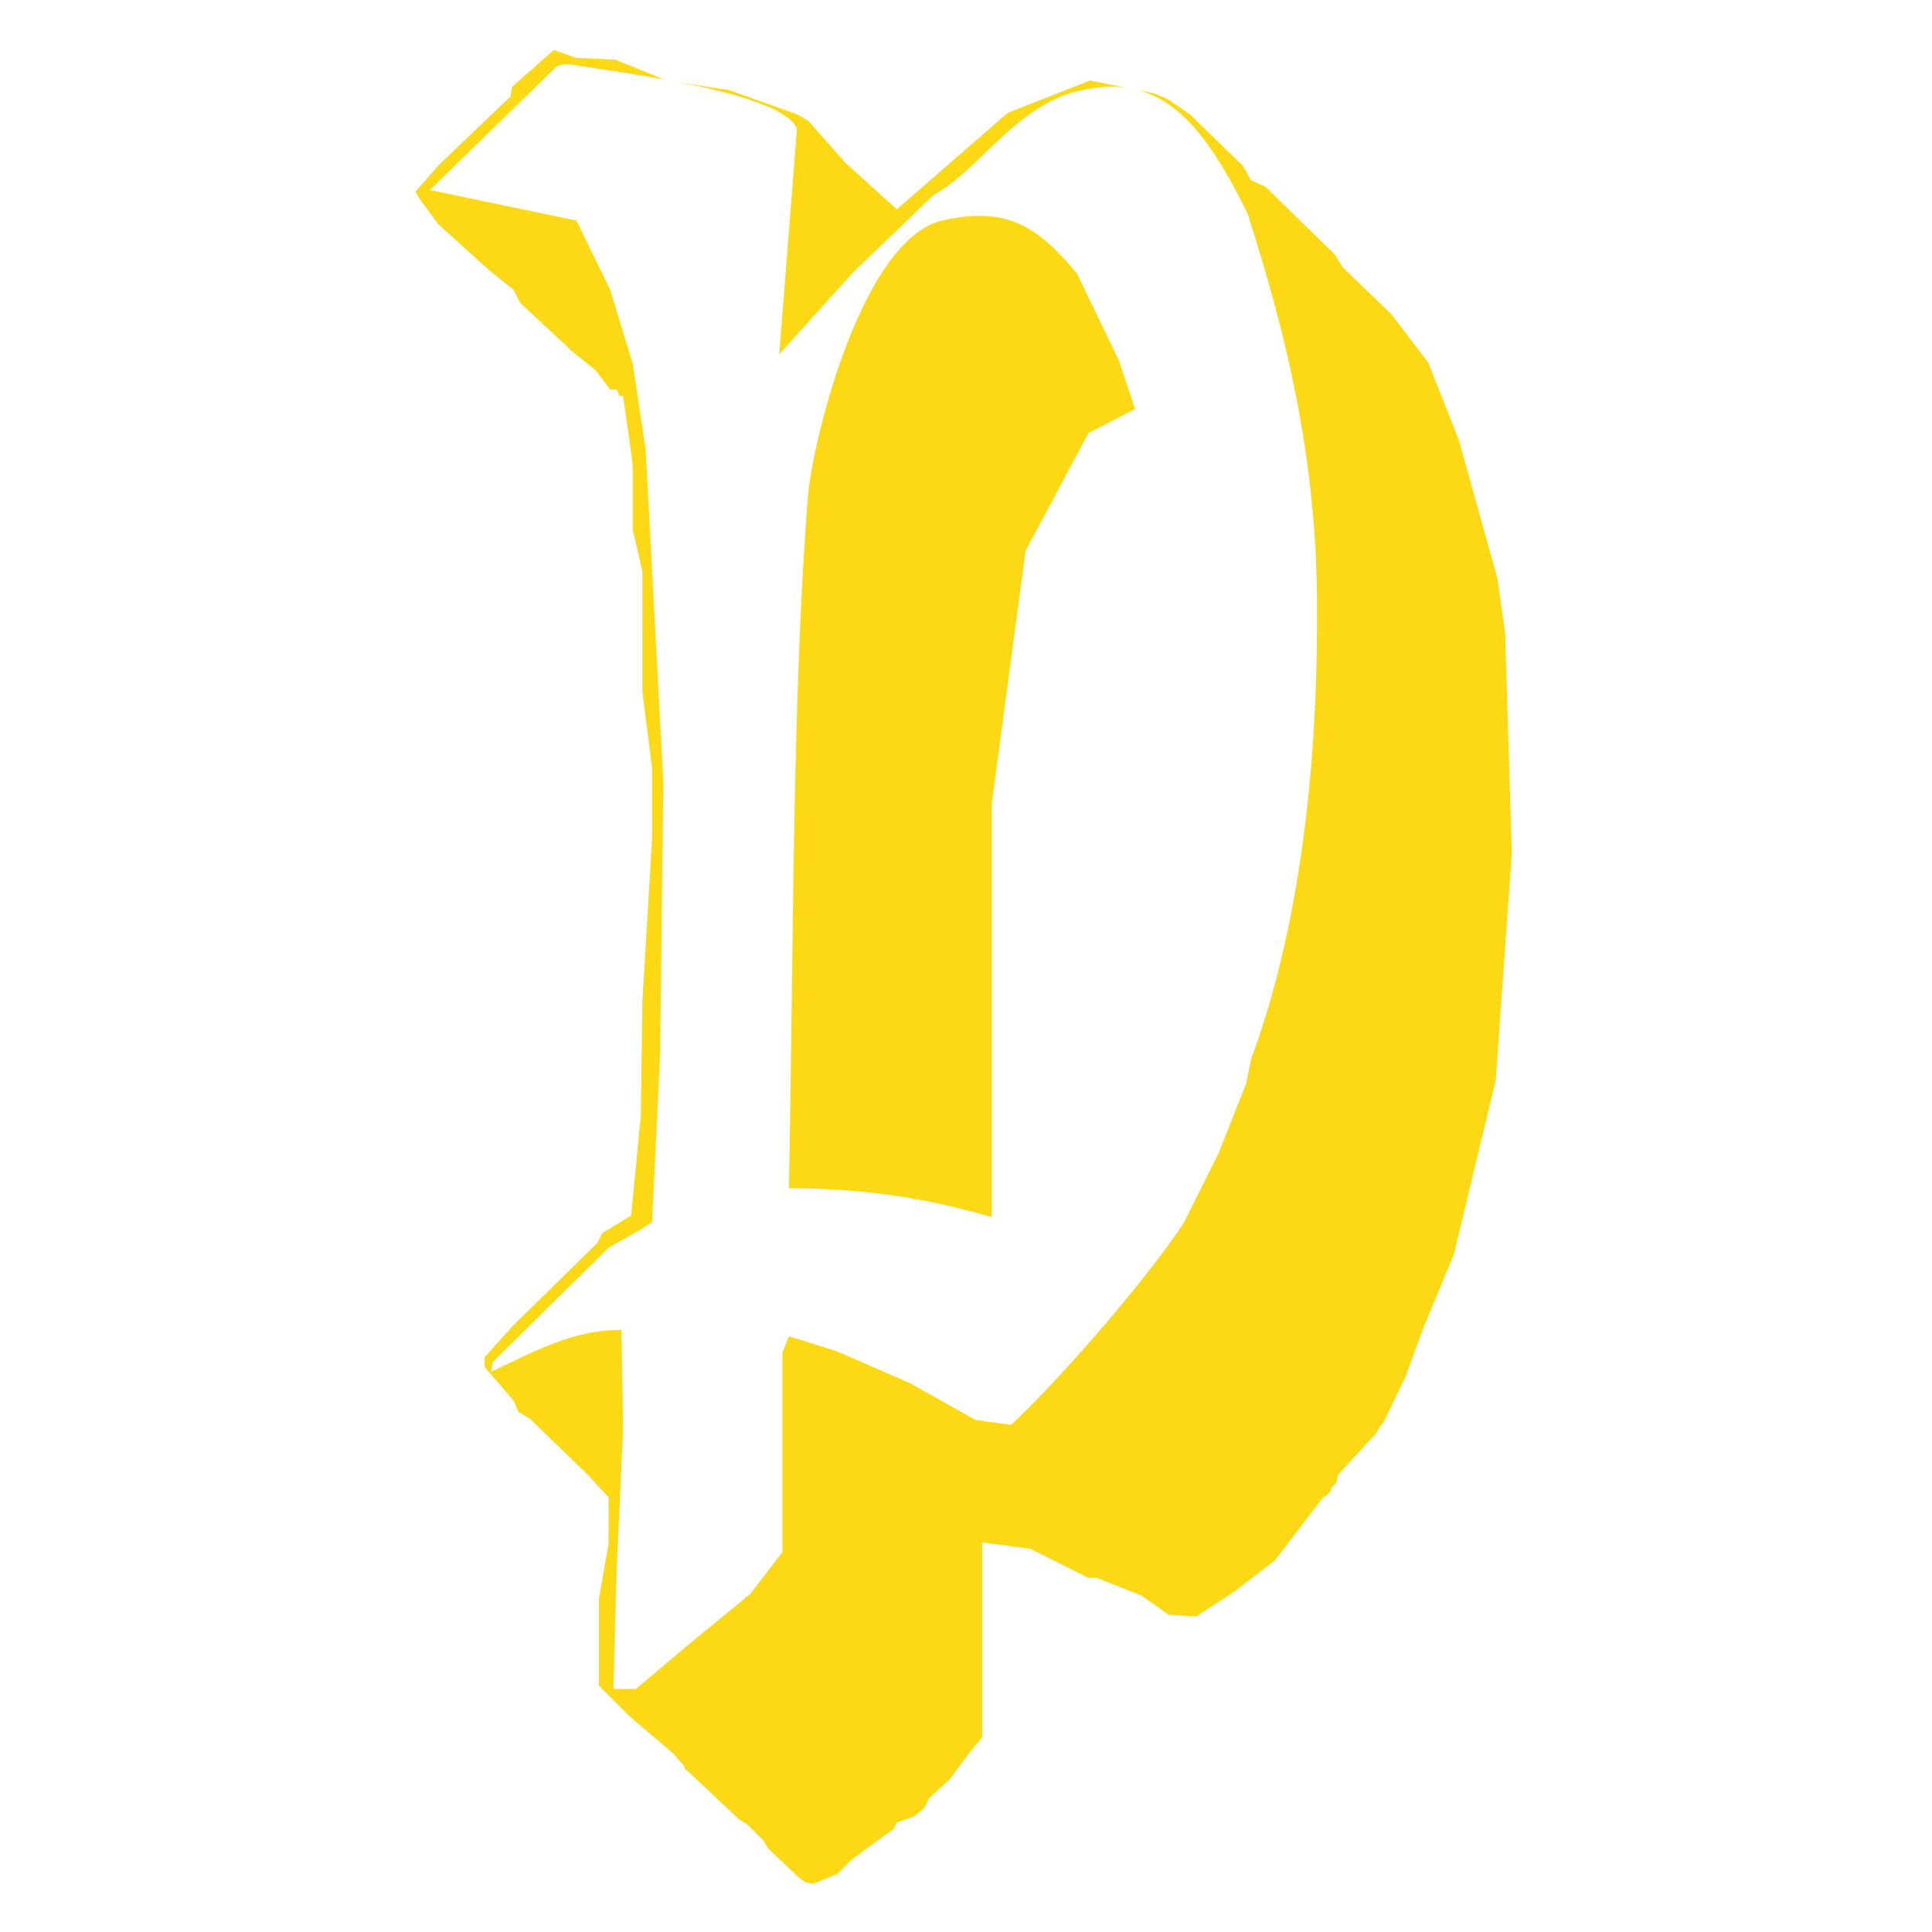
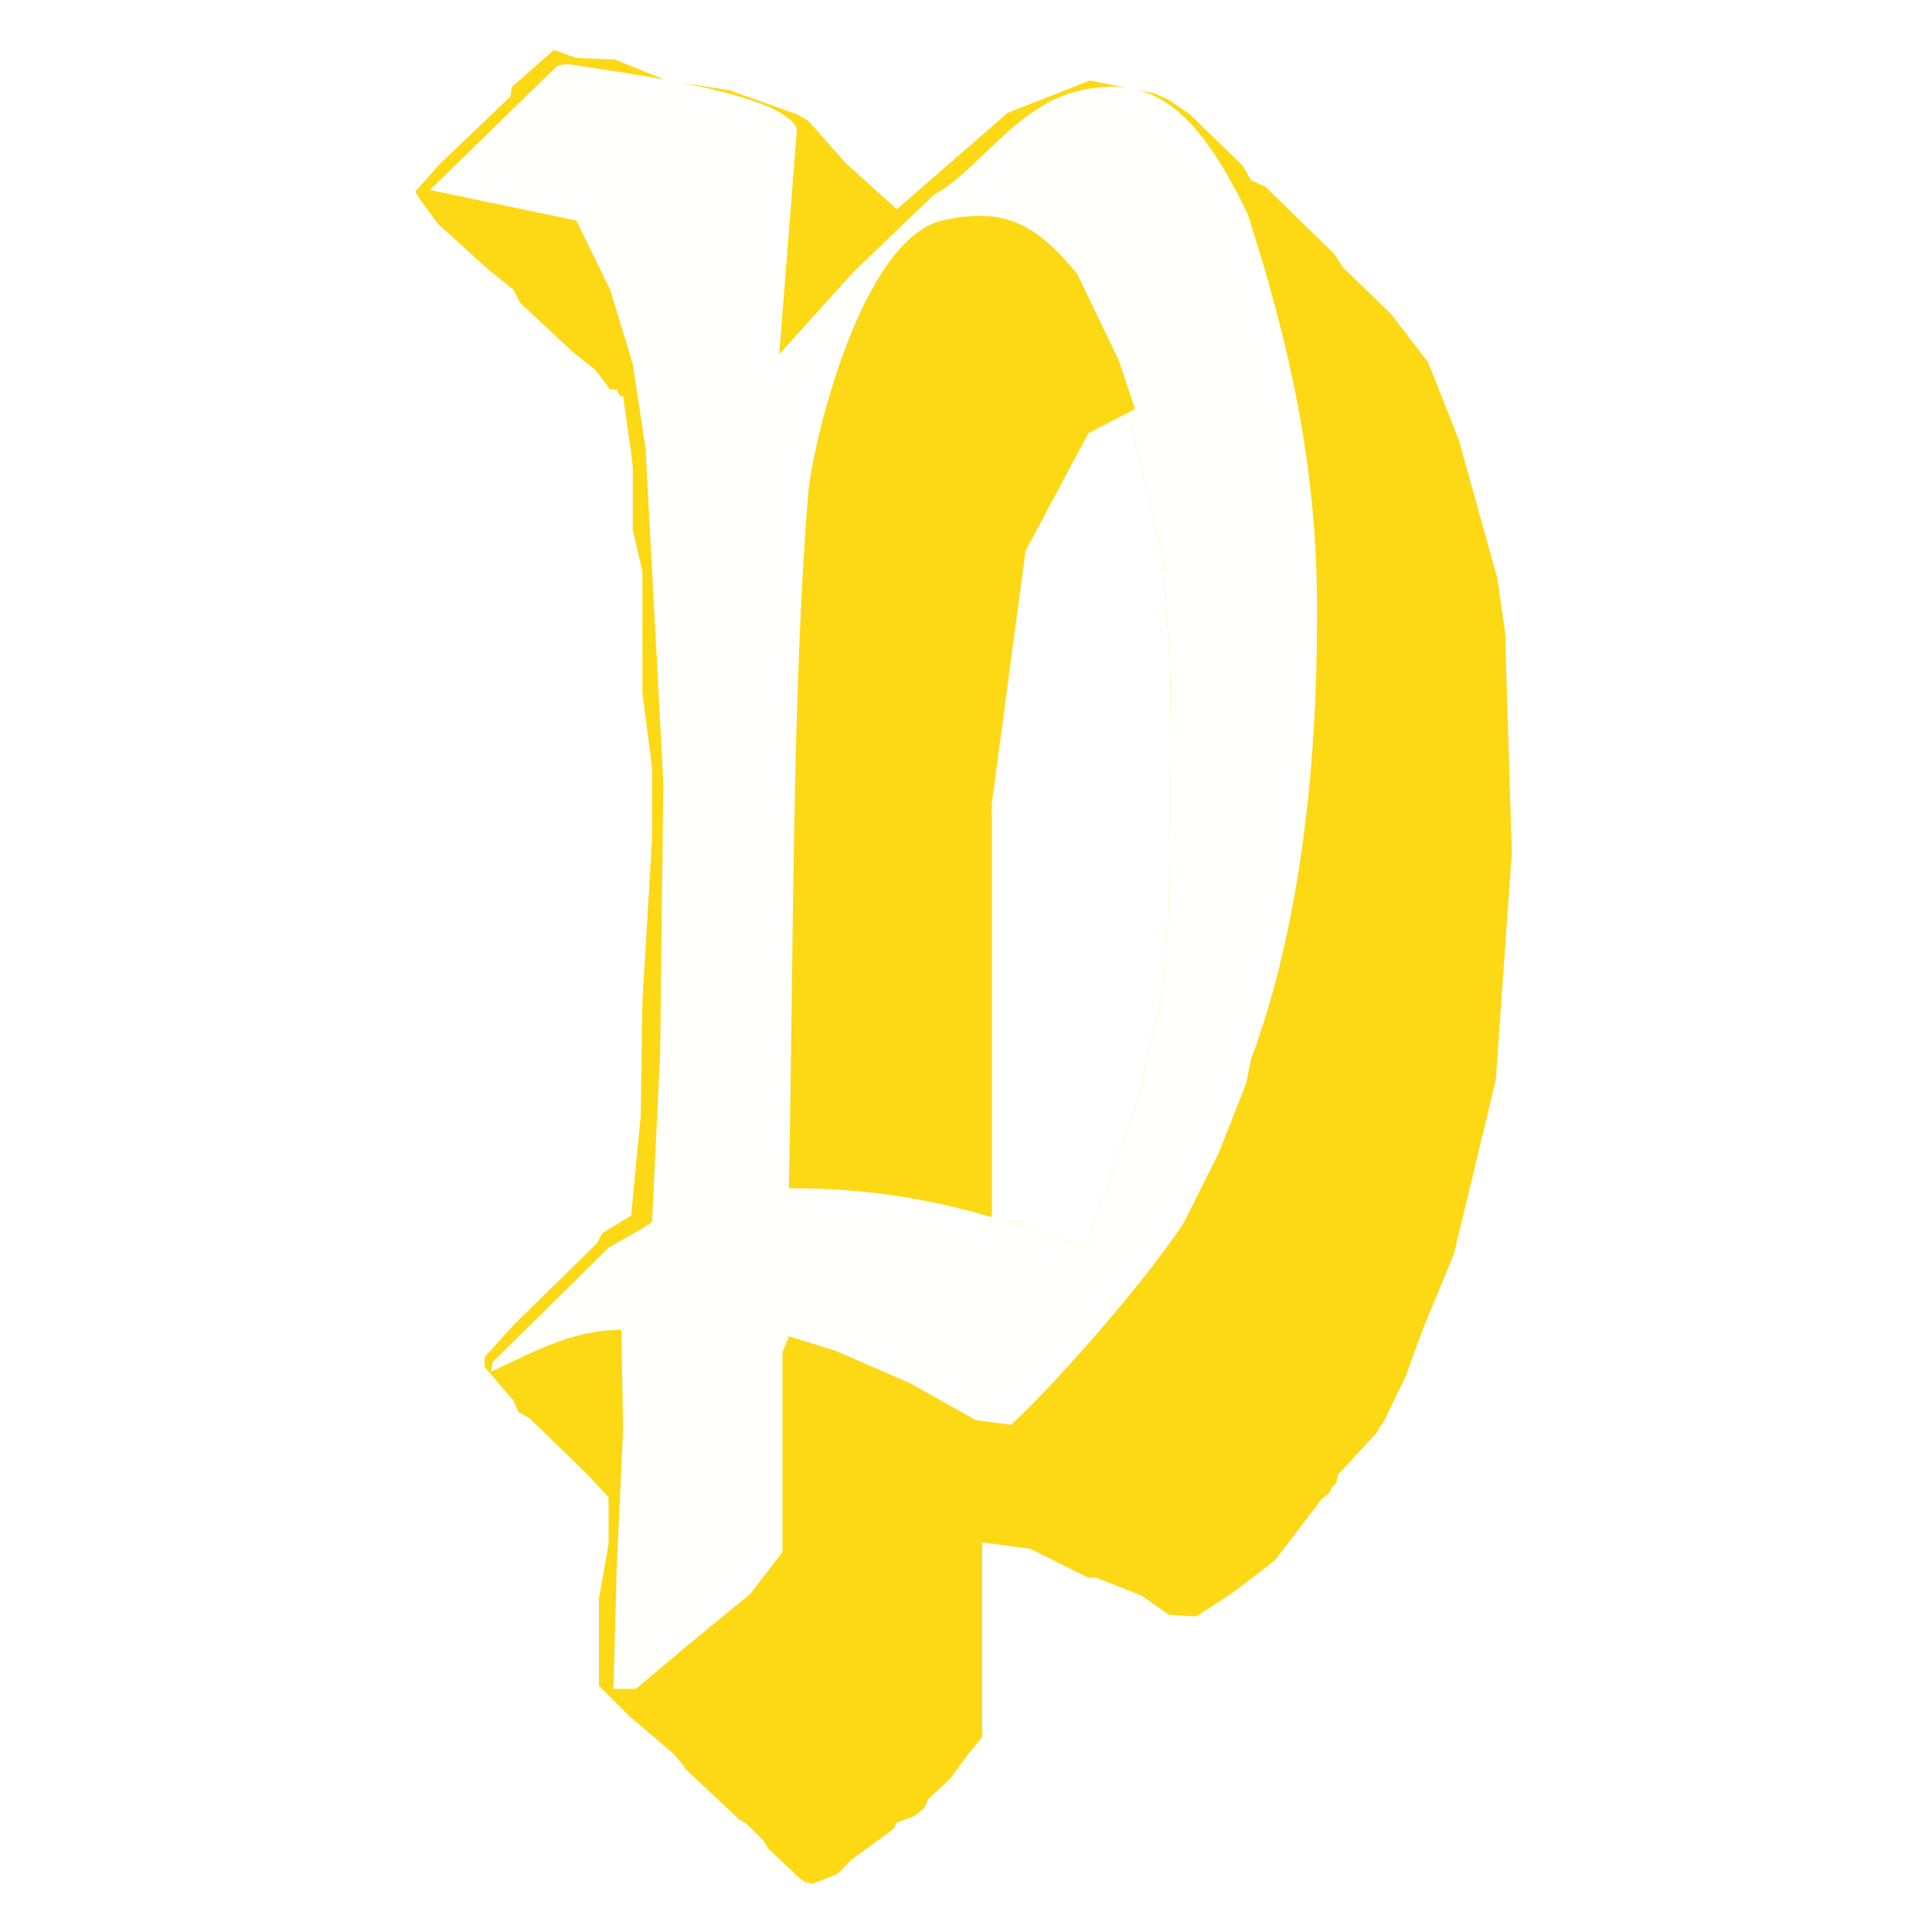
<svg xmlns="http://www.w3.org/2000/svg" viewBox="0 0 120 120">
  <style type="text/css">.cls-0 {fill:#FDD814;}
.cls-1 {fill:#FFFFFD;}</style>
  <path class="cls-0" d="m93.5 39.4-0.5-3.5-2.4-8.6-1.9-4.8-2.3-3-3-2.9-0.5-0.8-4.3-4.2-0.9-0.4-0.5-0.9-3.3-3.2-1.3-0.9-0.9-0.4-4-0.8-5.1 2-6.9 6-3.2-2.9-2.3-2.6-0.7-0.4-4.2-1.5-3.9-0.6-3.2-1.3-2.4-0.1-1.4-0.5-2.6 2.3-0.1 0.6-4.4 4.2-1.5 1.7 0.3 0.5 1.1 1.5 3.2 2.9 1.5 1.2 0.4 0.8 3 2.8 0.2 0.2 1.5 1.2 0.9 1.2h0.4l0.2 0.4h0.2l0.5 3.5 0.1 0.9v3.9l0.6 2.6v7.5l0.6 4.7v4.4l-0.6 10.1-0.1 7.1-0.6 6.2-1.8 1.1-0.3 0.6-5.2 5.1-1.8 2v0.6l1.8 2.1 0.3 0.7 0.7 0.4 3.6 3.5 1.3 1.4v2.9l-0.6 3.4v5.4l1.9 1.9 2.7 2.3 0.7 0.8v0.1l3.4 3.2 0.5 0.3 1 1 0.3 0.5 1.9 1.8 0.4 0.3 0.5 0.1 1.5-0.6 0.9-0.9 2.6-1.9 0.2-0.4 1.1-0.4 0.6-0.5 0.3-0.6 1.3-1.2 1.1-1.5 0.9-1.1v-12.1l3 0.4 3.6 1.8h0.5l2.8 1.1 1.7 1.2 1.7 0.1 2.3-1.5 2.6-2 2.9-3.8 0.5-0.4 0.1-0.3 0.3-0.3 0.1-0.5 2.4-2.6 0.2-0.4 0.2-0.2 1.4-2.9 1.1-3 1.9-4.6 2.6-10.8 1-14.1-0.4-13.1zm-26.1 38.1-5.8-2.1v-24.4l1.1-9.6 1-7.2 3.9-7.3 2.5-1.2 2.2 9.3 0.4 7.2-0.1 14.2-0.4 5.3-1.7 7.1-3.1 8.7z" />
-   <path class="cls-1" d="m26.7 11.8 7.9-7.7 0.4-0.1h0.4c3 0.5 13.2 1.7 14.1 4l-1.1 14 4.6-5.1 5-4.8c2.8-1.5 5.2-5.7 9.2-6.5 4.6-1 7.3 1.5 10.3 7.7 2.5 7.8 4.4 15.7 4.3 25.2 0 11.4-1.6 20.6-4.1 27.3l-0.3 1.5-1.7 4.3-2.2 4.4c-2.6 3.9-8 10-10.7 12.5l-2.2-0.3-4.1-2.3-4.6-2-2.9-0.9-0.4 1v12.4l-2 2.6-3.9 3.2-3.2 2.7h-1.4l0.2-7.4 0.4-8.7-0.1-6.2c-3.1 0-5.5 1.4-8.1 2.6l0.1-0.6 7.2-7.1 2.1-1.2 0.6-0.4 0.5-10.4 0.2-16.9-1.1-20.7-0.8-5.3-1.4-4.6-2.1-4.3-9.1-1.9z" />
+   <path class="cls-1" fill-rule="evenodd" d="m26.7 11.8 7.9-7.7 0.4-0.1h0.4c3 0.5 13.2 1.7 14.1 4l-1.1 14 4.6-5.1 5-4.8c2.8-1.5 5.2-5.7 9.2-6.5 4.6-1 7.3 1.5 10.3 7.7 2.5 7.8 4.4 15.7 4.3 25.2 0 11.4-1.6 20.6-4.1 27.3l-0.3 1.5-1.7 4.3-2.2 4.4c-2.6 3.9-8 10-10.7 12.5l-2.2-0.3-4.1-2.3-4.6-2-2.9-0.9-0.4 1v12.4l-2 2.6-3.9 3.2-3.2 2.7h-1.4l0.2-7.4 0.4-8.7-0.1-6.2c-3.1 0-5.5 1.4-8.1 2.6l0.1-0.6 7.2-7.1 2.1-1.2 0.6-0.4 0.5-10.4 0.2-16.9-1.1-20.7-0.8-5.3-1.4-4.6-2.1-4.3-9.1-1.9z M67.4 77.5 l-5.8 -2.1 v-24.4 l1.1 -9.6 1 -7.2 3.9 -7.3 2.5 -1.2 2.2 9.3 0.4 7.2 -0.1 14.2 -0.4 5.3 -1.7 7.1 -3.1 8.7 z" />
  <path class="cls-0" d="m49 73.8c0.3-15.2 0.2-30.8 1.2-43.2 0.4-3.7 3.4-15.7 8.3-16.9 4-0.9 5.9 0.3 8.4 3.3l2.6 5.4 1 3-2.9 1.5-3.9 7.3-2.1 15.7v25.7c-3.4-1-7.4-1.8-12.6-1.8z" />
</svg>
